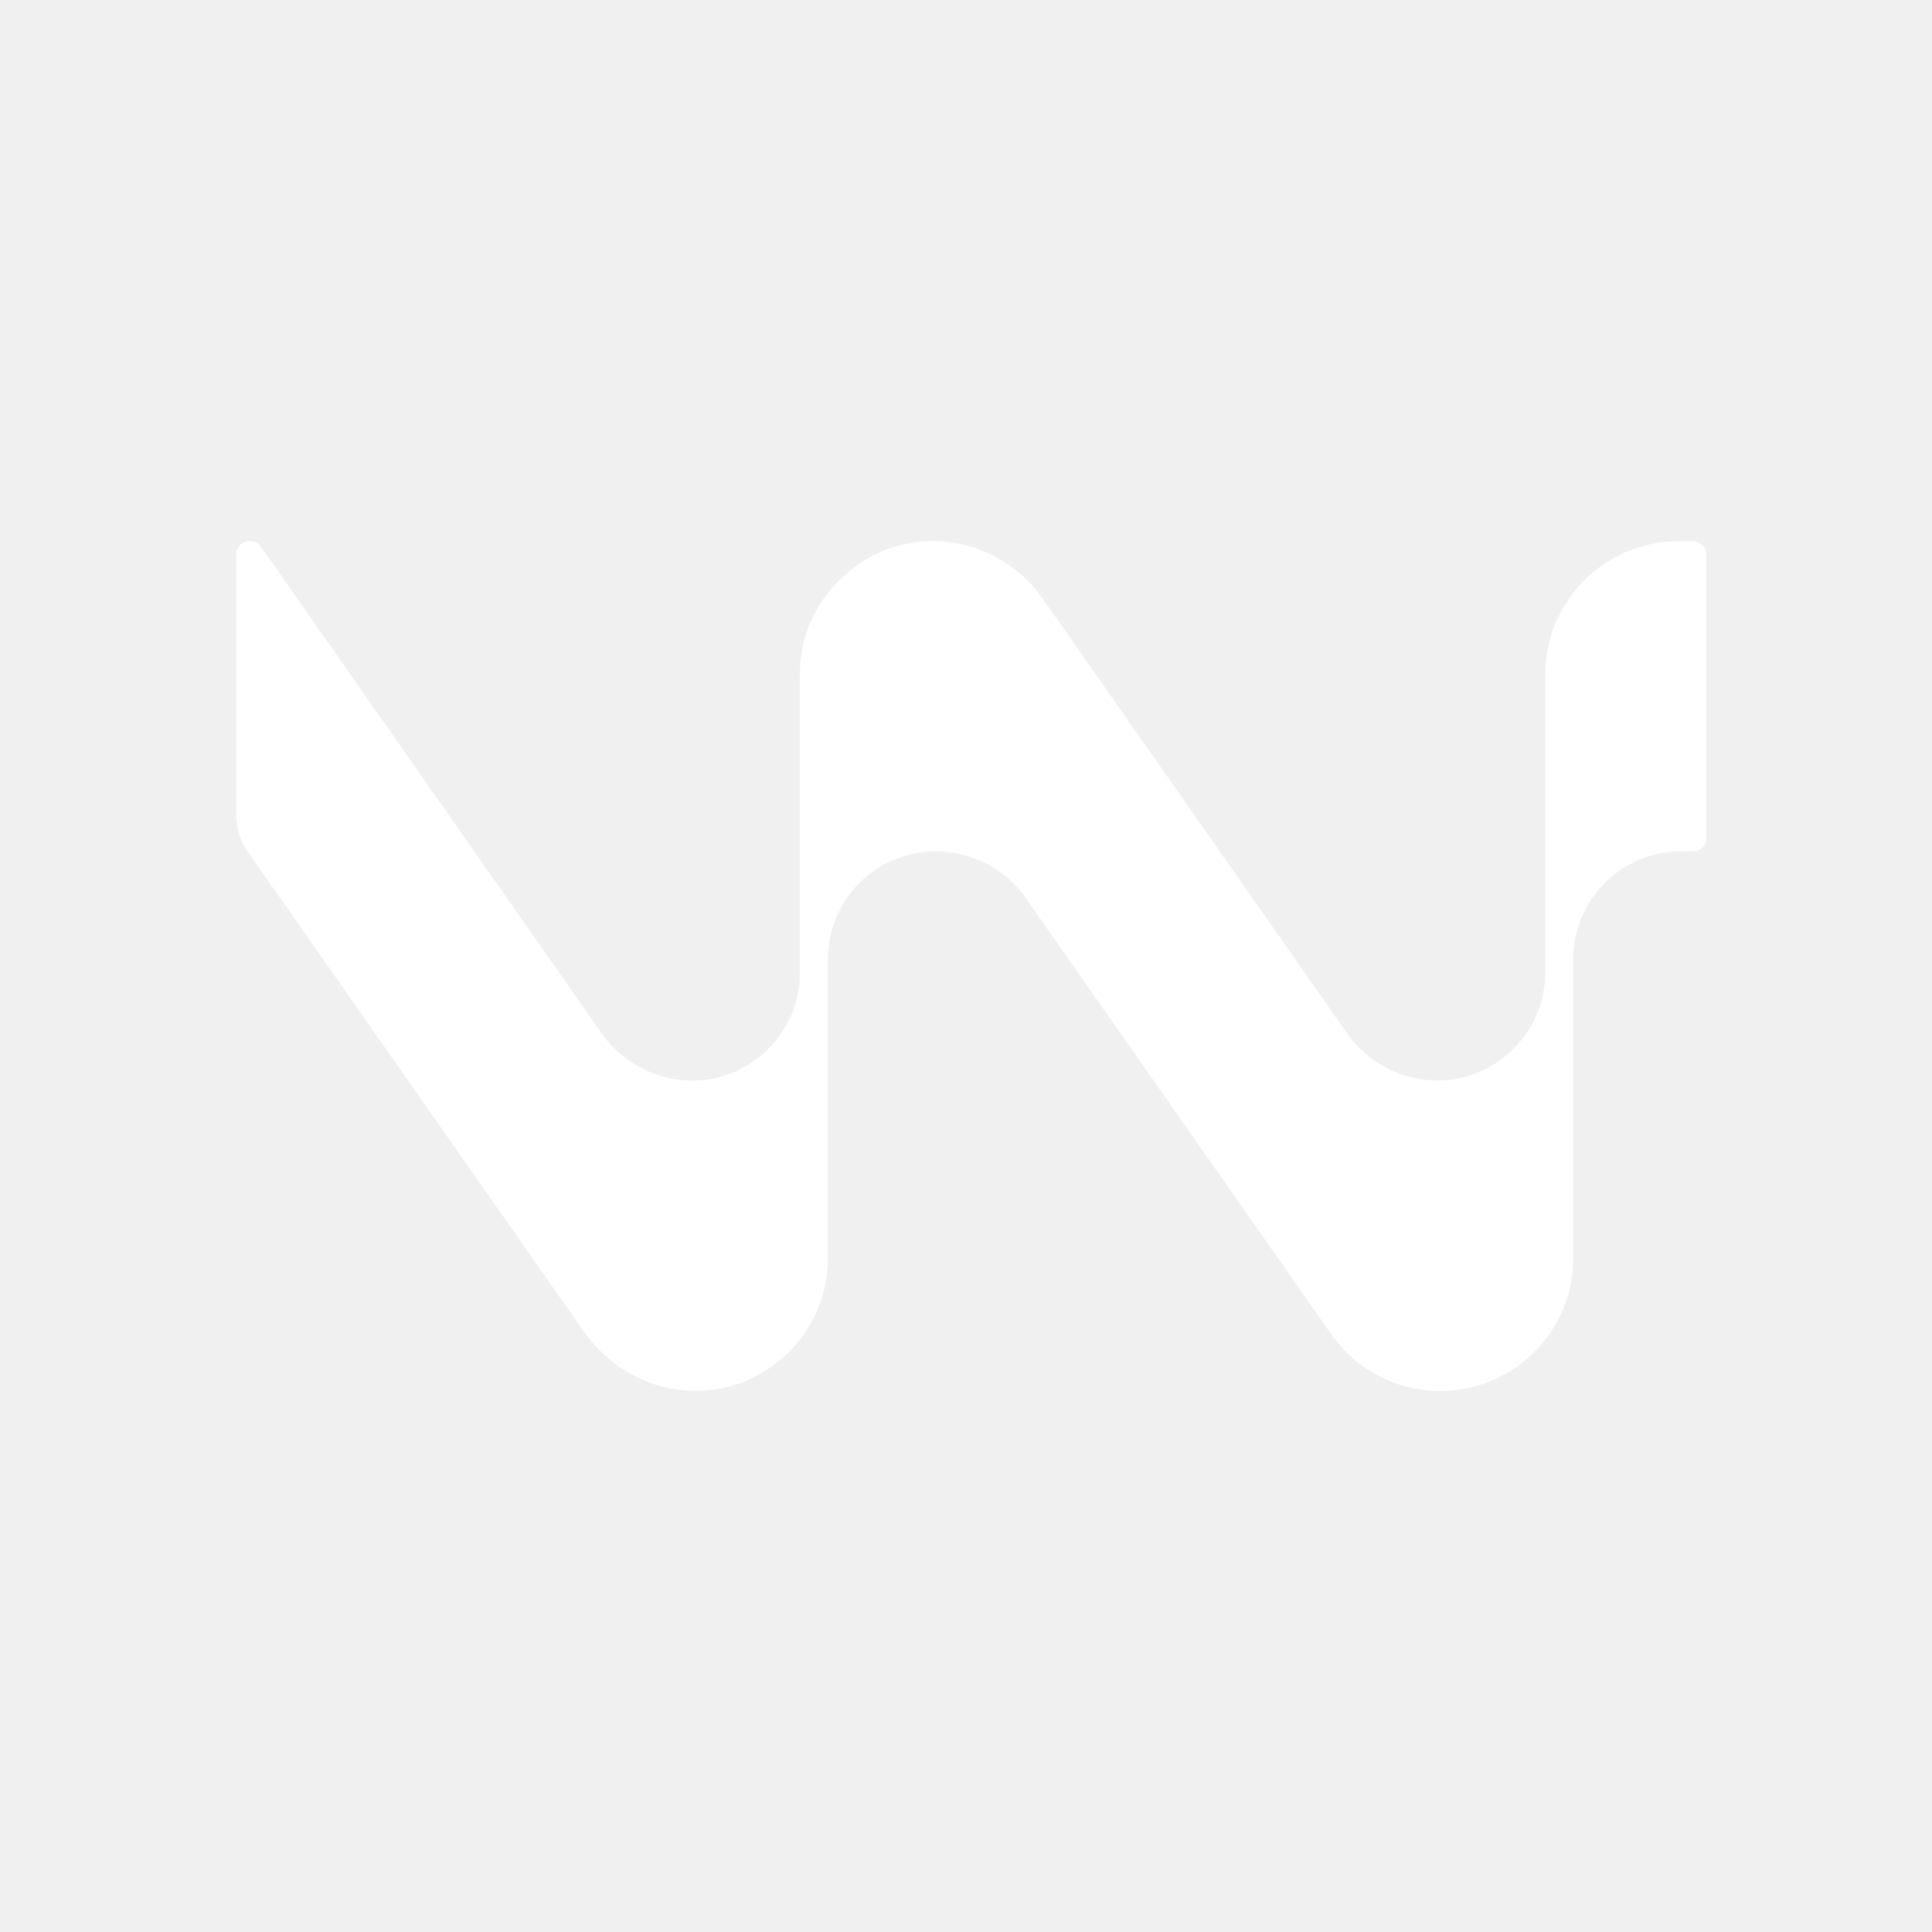
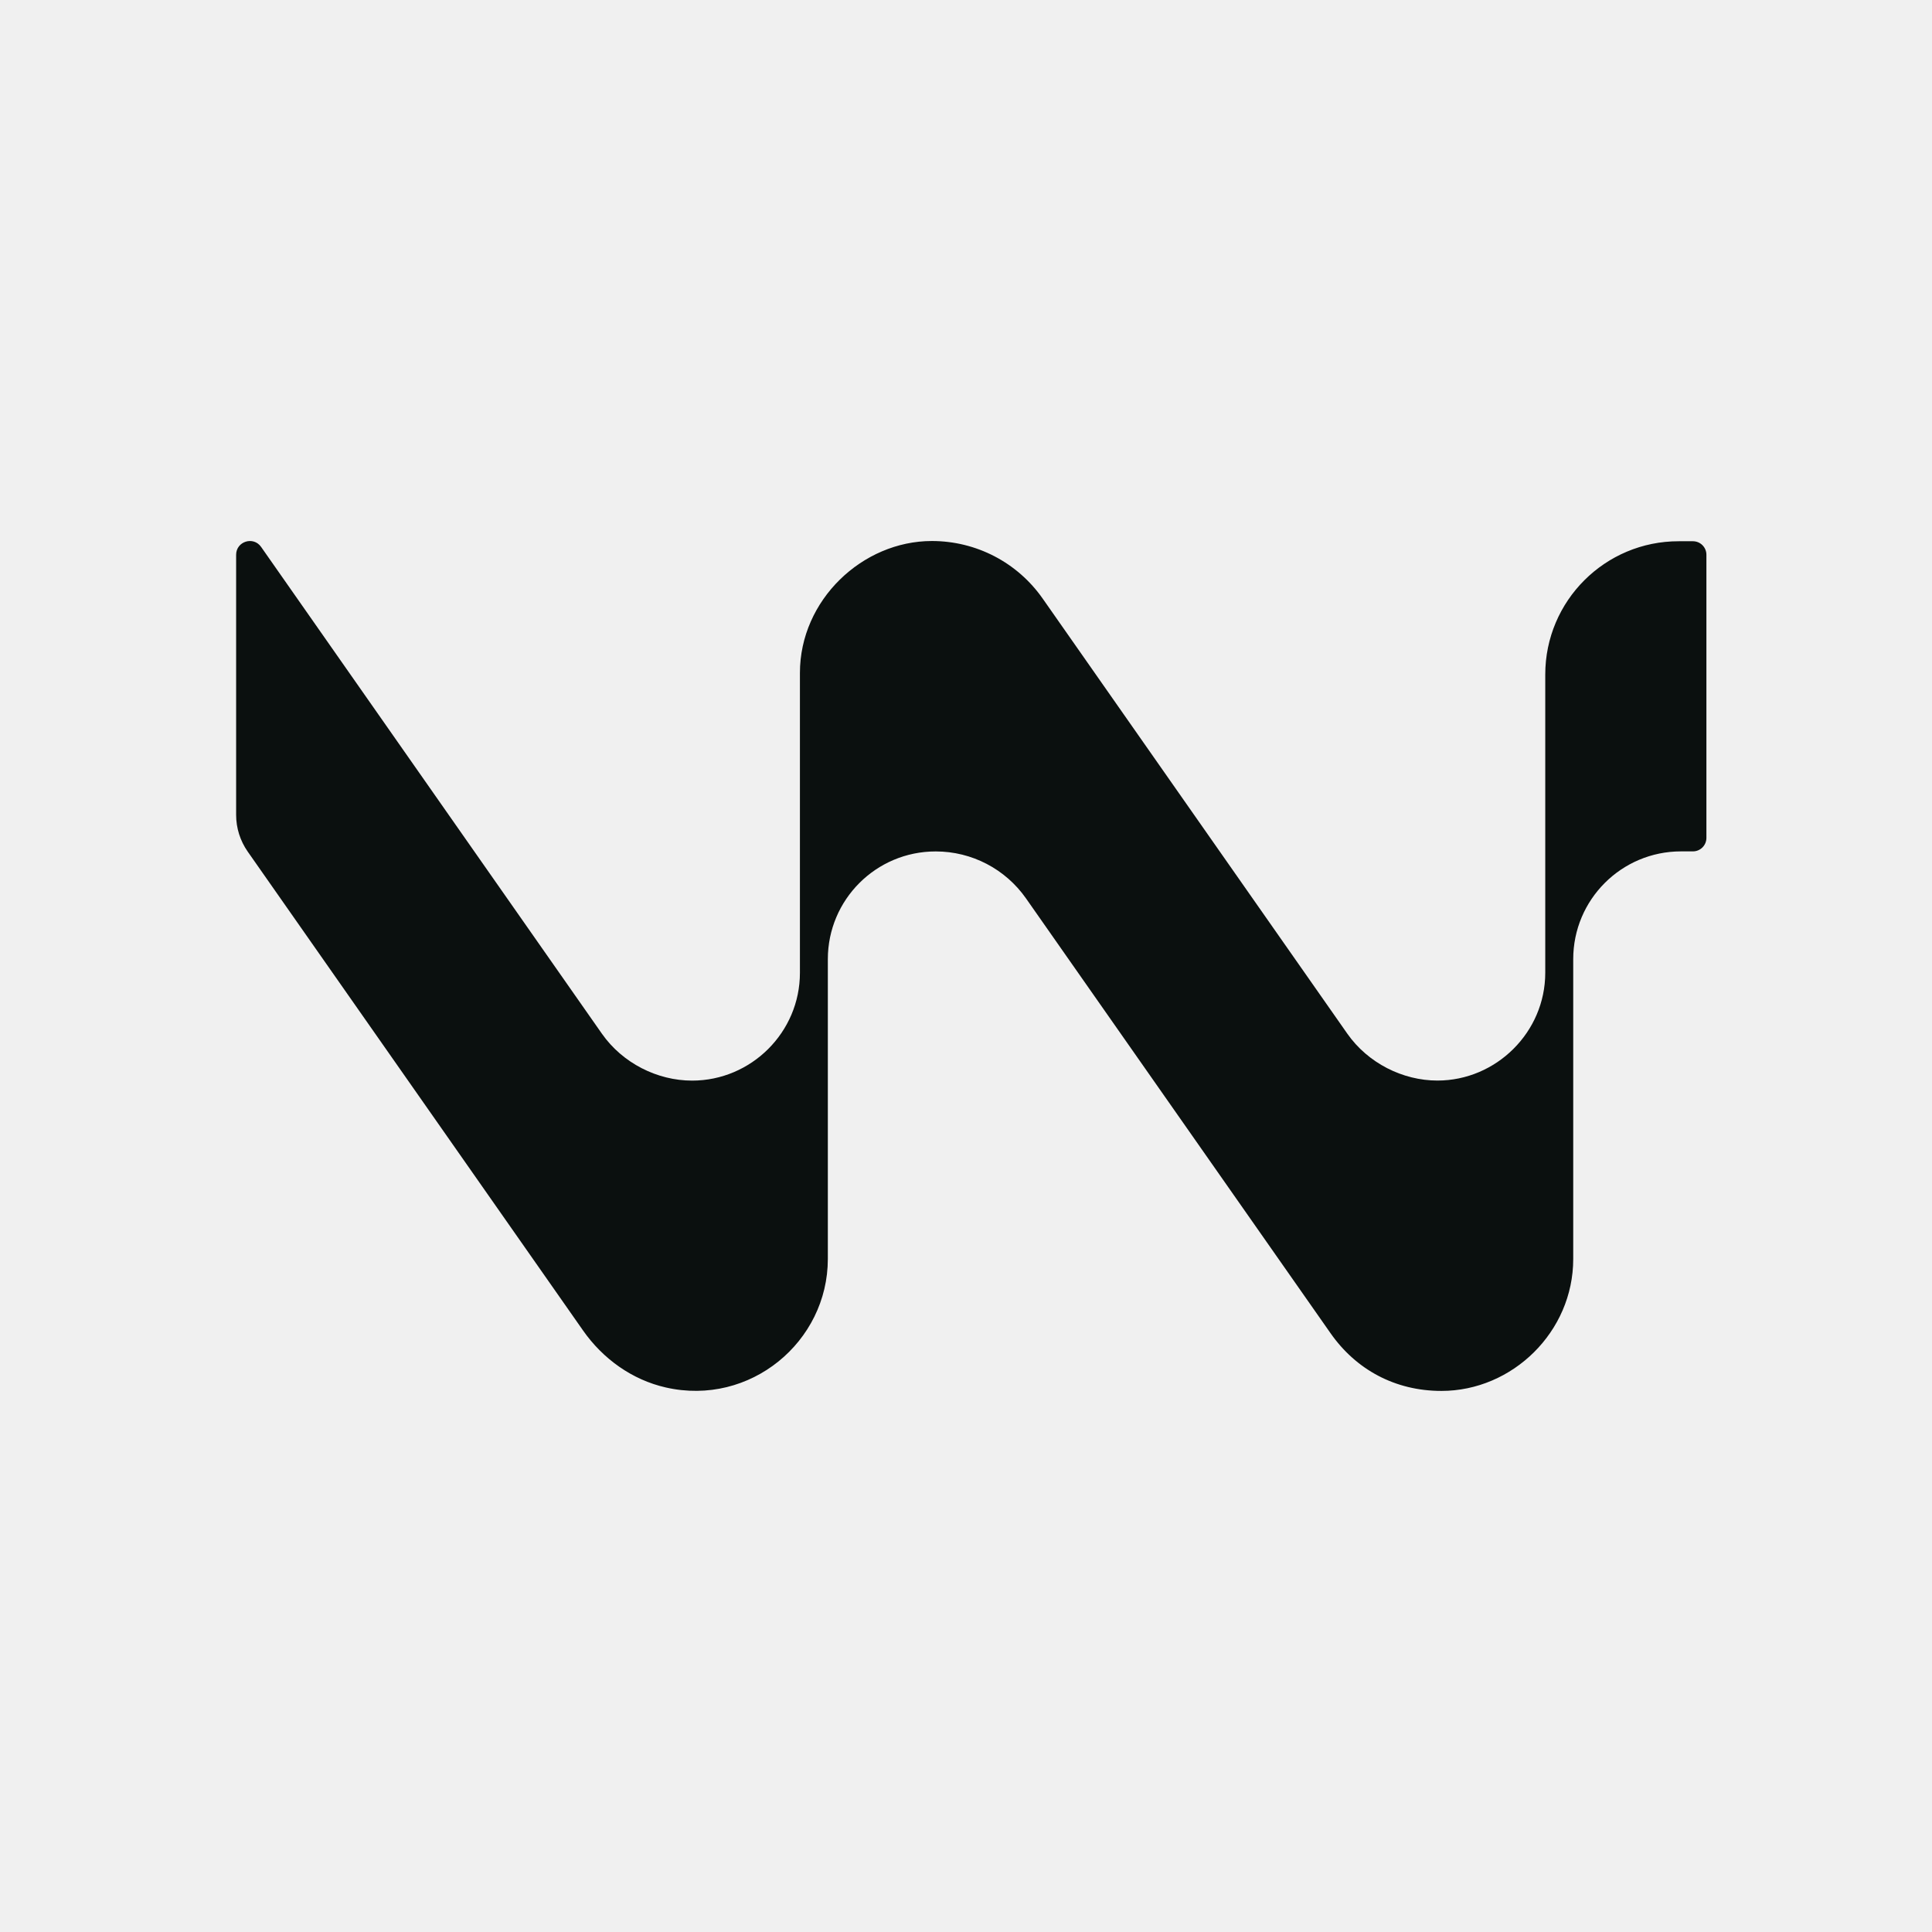
<svg xmlns="http://www.w3.org/2000/svg" width="1024" height="1024" viewBox="0 0 1024 1024" fill="none">
-   <path d="M897.246 286.869H889.819C850.735 286.808 819.017 318.46 819.017 357.539V515.589C819.017 547.15 792.93 572.716 761.882 572.716C743.436 572.716 725.02 563.433 714.093 547.85L552.673 317.304C539.28 298.16 517.486 286.747 493.895 286.747C457.094 286.747 423.976 318.034 423.976 356.657V515.619C423.976 547.181 398.103 572.746 366.842 572.746C348.335 572.746 329.949 563.463 319.021 547.881L138.395 289.882C134.316 284.038 125.154 286.93 125.154 294.052V431.892C125.154 438.862 127.285 445.619 131.272 451.34L309.037 705.2C319.539 720.204 335.033 731.344 352.9 735.392C397.616 745.557 438.77 711.135 438.77 667.278V508.406C438.77 476.845 464.339 451.279 495.904 451.279H495.995C515.02 451.279 532.857 460.562 543.785 476.145L705.235 706.661C718.659 725.835 739.327 737.218 763.983 737.218C801.606 737.218 833.841 705.9 833.841 667.308V508.376C833.841 476.815 859.41 451.249 890.975 451.249H897.276C901.233 451.249 904.43 448.053 904.43 444.097V294.021C904.43 290.065 901.233 286.869 897.276 286.869H897.246Z" fill="white" />
+   <path d="M897.246 286.869H889.819C850.735 286.808 819.017 318.46 819.017 357.539V515.589C819.017 547.15 792.93 572.716 761.882 572.716C743.436 572.716 725.02 563.433 714.093 547.85L552.673 317.304C539.28 298.16 517.486 286.747 493.895 286.747C457.094 286.747 423.976 318.034 423.976 356.657V515.619C423.976 547.181 398.103 572.746 366.842 572.746C348.335 572.746 329.949 563.463 319.021 547.881L138.395 289.882C134.316 284.038 125.154 286.93 125.154 294.052V431.892C125.154 438.862 127.285 445.619 131.272 451.34L309.037 705.2C319.539 720.204 335.033 731.344 352.9 735.392C397.616 745.557 438.77 711.135 438.77 667.278V508.406C438.77 476.845 464.339 451.279 495.904 451.279H495.995C515.02 451.279 532.857 460.562 543.785 476.145L705.235 706.661C718.659 725.835 739.327 737.218 763.983 737.218C801.606 737.218 833.841 705.9 833.841 667.308V508.376C833.841 476.815 859.41 451.249 890.975 451.249H897.276C901.233 451.249 904.43 448.053 904.43 444.097V294.021C904.43 290.065 901.233 286.869 897.276 286.869H897.246Z" fill="#0B100F" />
</svg>
